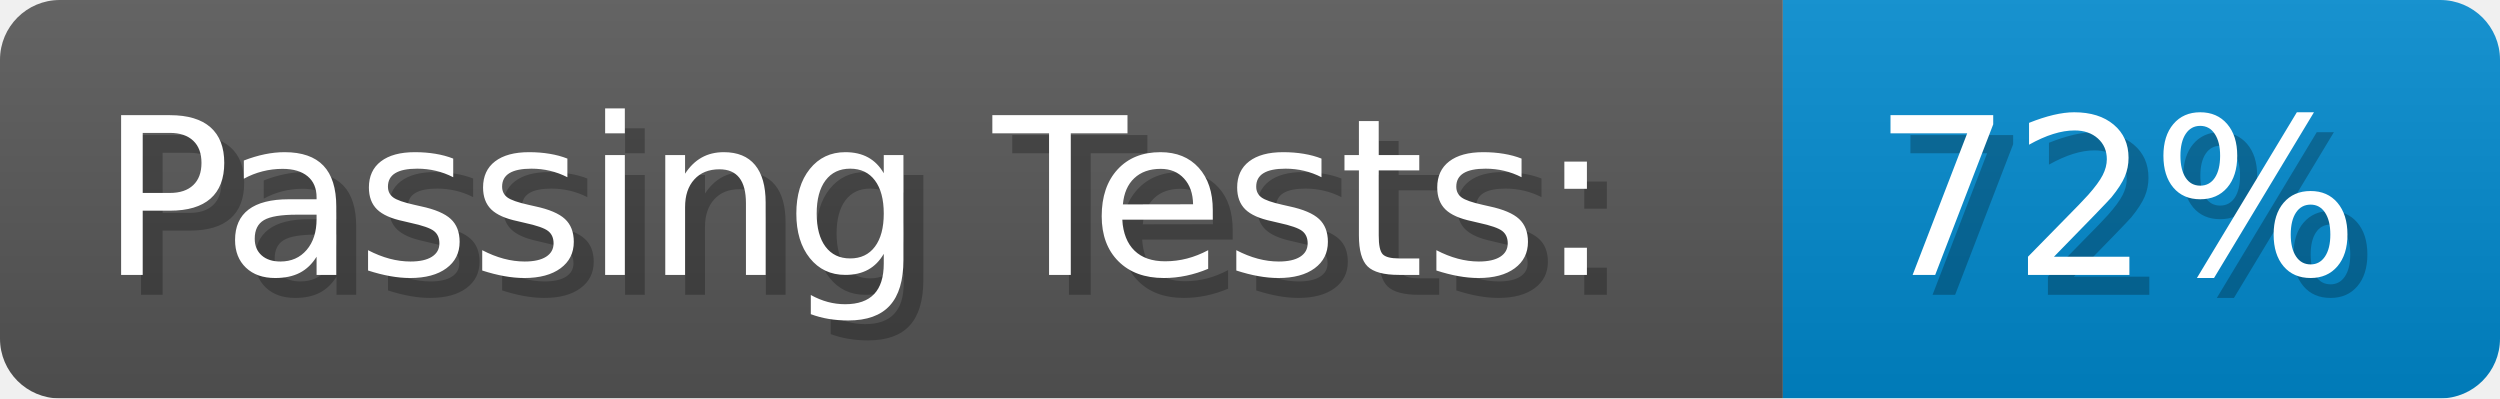
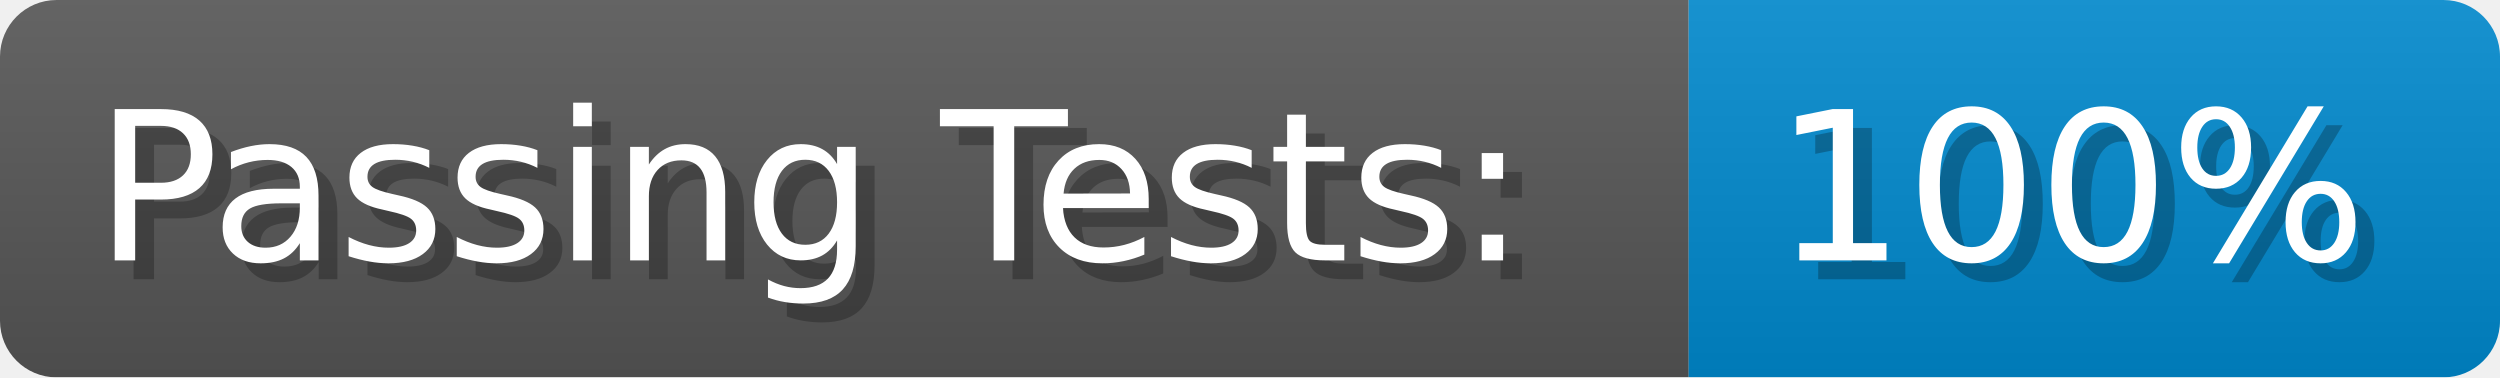
- <svg xmlns="http://www.w3.org/2000/svg" width="188.25" height="30" viewBox="0 0 1255 200" role="img" aria-label="Passing Tests:: 72%">
+ <svg xmlns="http://www.w3.org/2000/svg" width="198.75" height="30" viewBox="0 0 1325 200" role="img" aria-label="Passing Tests:: 100%">
  <linearGradient id="a" x2="0" y2="100%">
    <stop offset="0" stop-opacity=".1" stop-color="#EEE" />
    <stop offset="1" stop-opacity=".1" />
  </linearGradient>
  <mask id="m">
-     <rect width="1255" height="200" rx="30" fill="#FFF" />
+     <rect width="1325" height="200" rx="30" fill="#FFF" />
  </mask>
  <g mask="url(#m)">
    <rect width="895" height="200" fill="#555" />
-     <rect width="360" height="200" fill="#08C" x="895" />
-     <rect width="1255" height="200" fill="url(#a)" />
+     <rect width="430" height="200" fill="#08C" x="895" />
+     <rect width="1325" height="200" fill="url(#a)" />
  </g>
  <g aria-hidden="true" fill="#fff" text-anchor="start" font-family="Verdana,DejaVu Sans,sans-serif" font-size="110">
    <text x="60" y="148" textLength="795" fill="#000" opacity="0.25">Passing Tests:</text>
    <text x="50" y="138" textLength="795">Passing Tests:</text>
-     <text x="950" y="148" textLength="260" fill="#000" opacity="0.25">72%</text>
-     <text x="940" y="138" textLength="260">72%</text>
+     <text x="950" y="148" textLength="330" fill="#000" opacity="0.25">100%</text>
+     <text x="940" y="138" textLength="330">100%</text>
  </g>
</svg>
